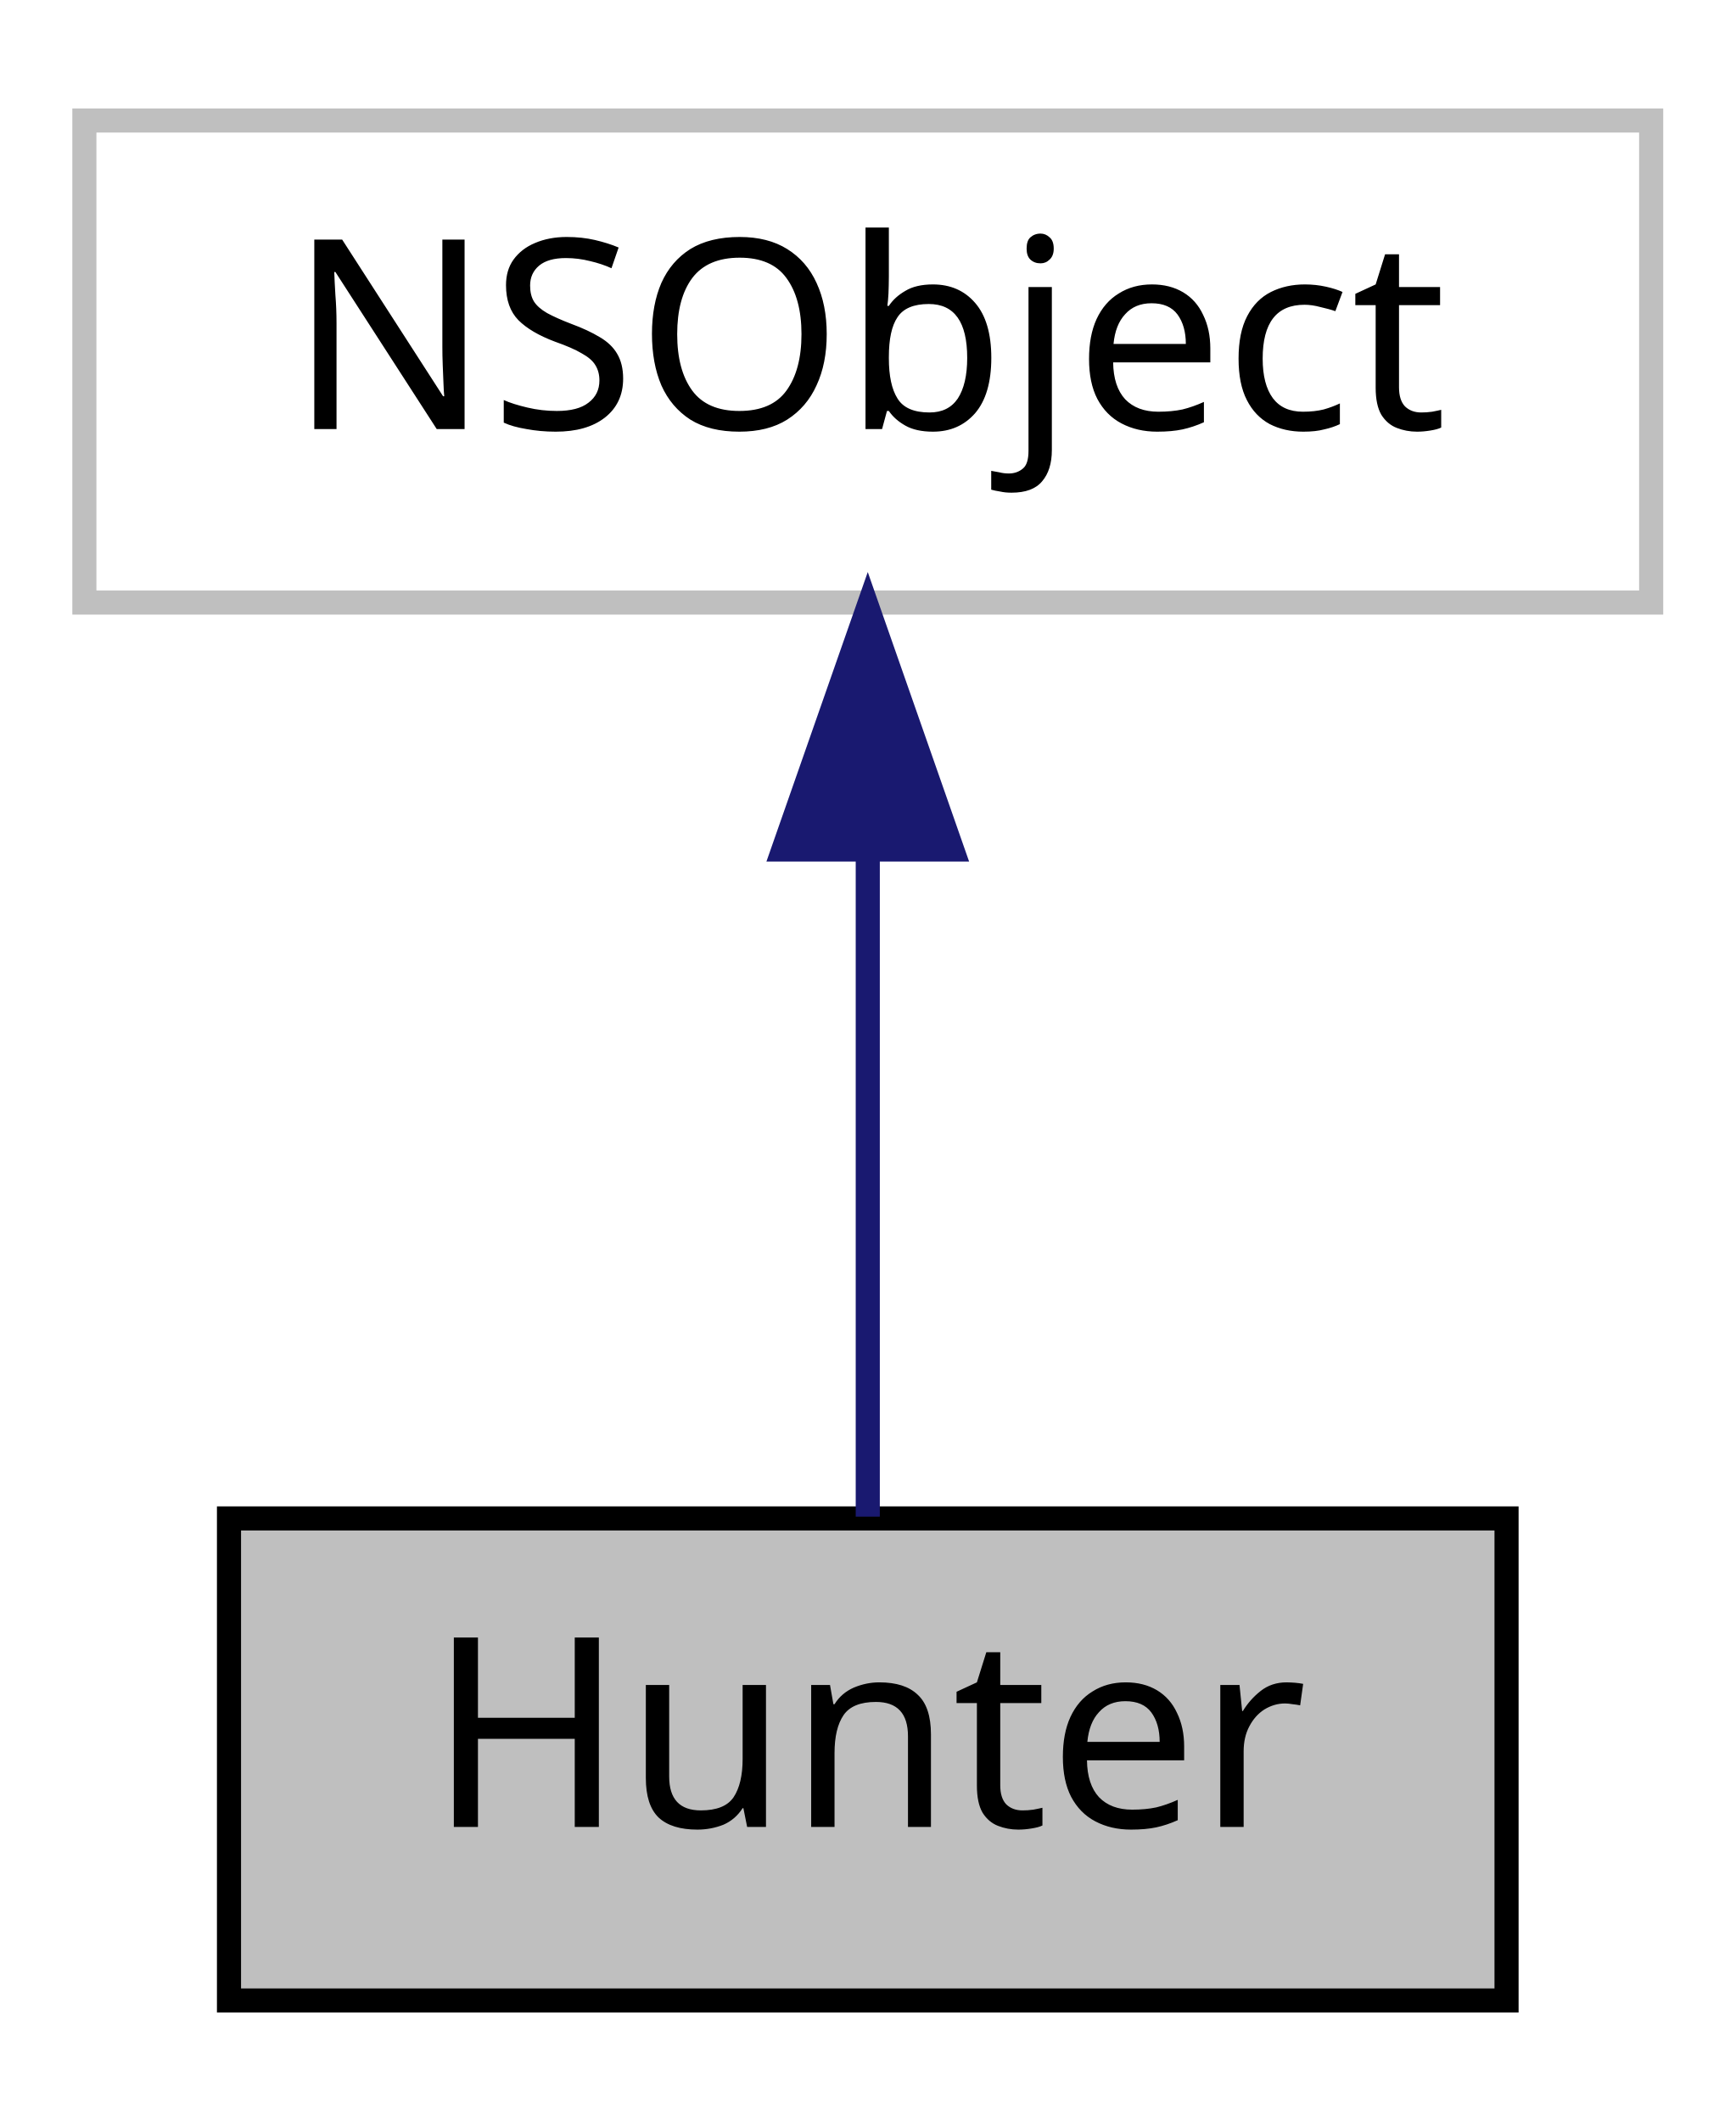
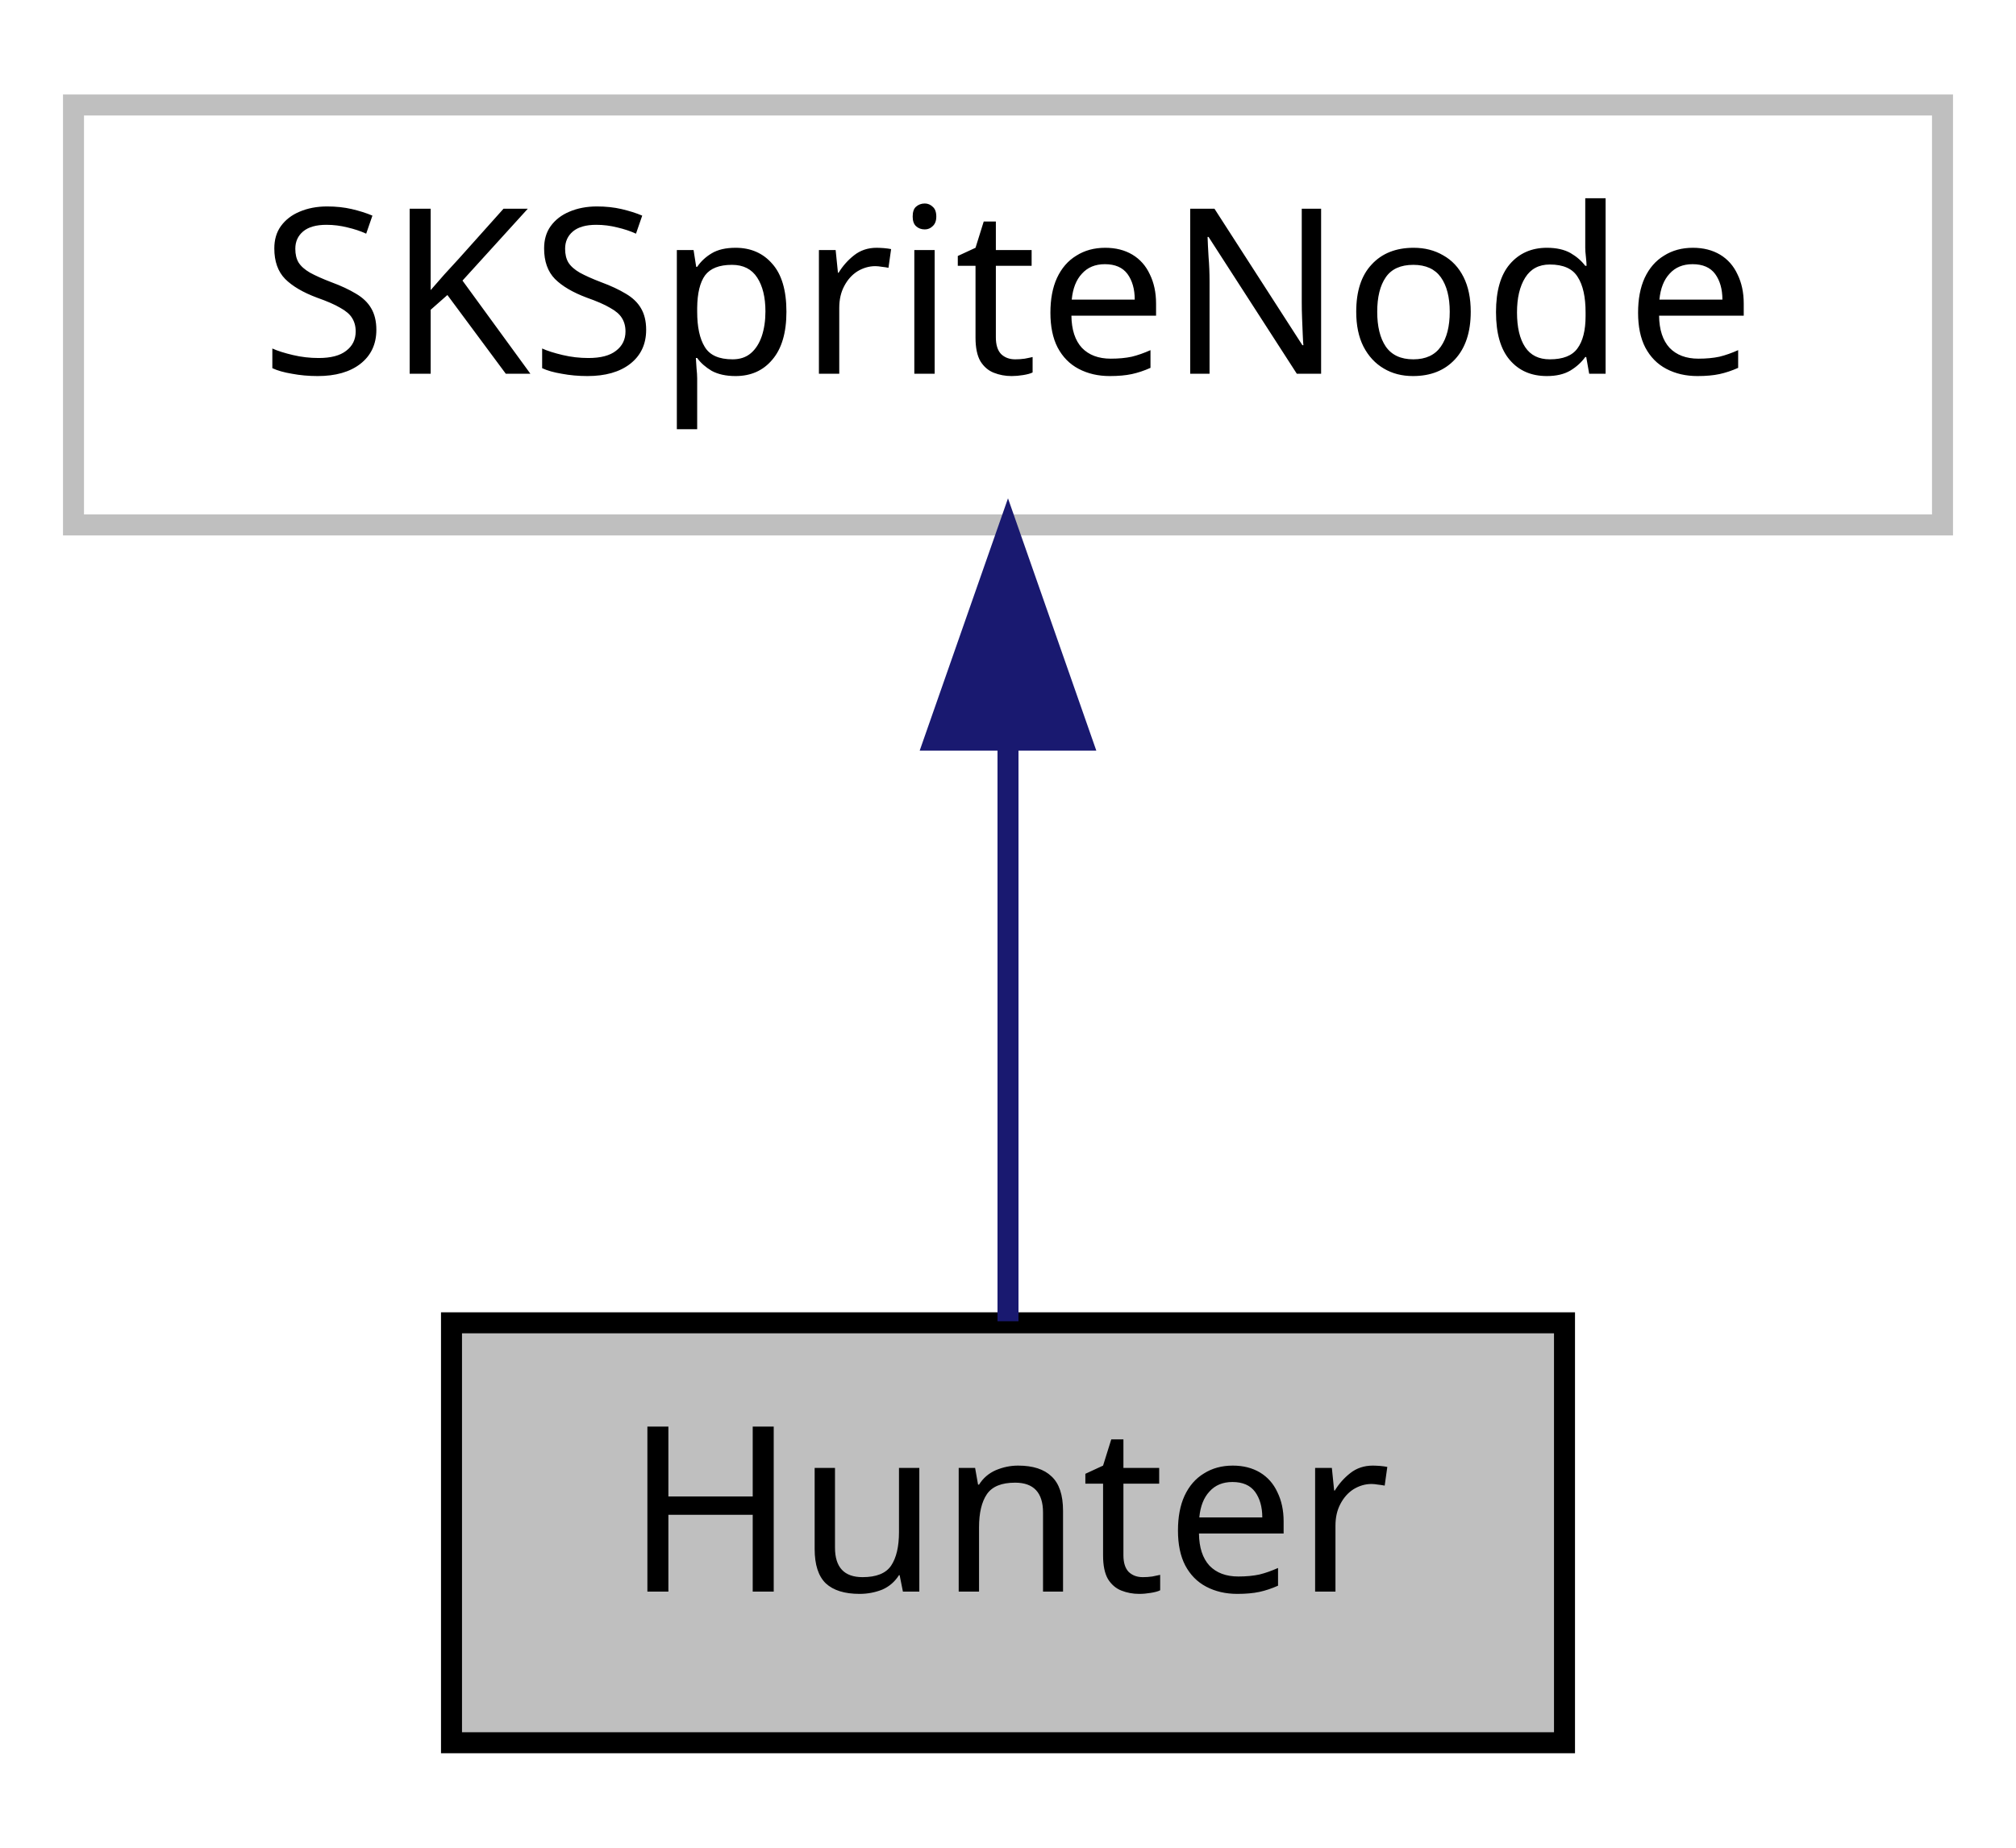
- <svg xmlns="http://www.w3.org/2000/svg" width="72pt" height="88pt" viewBox="0.00 0.00 72.00 88.00">
+ <svg xmlns="http://www.w3.org/2000/svg" width="96pt" height="88pt" viewBox="0.00 0.00 96.00 88.00">
  <g id="graph0" class="graph" transform="scale(1 1) rotate(0) translate(4 84)">
-     <polygon fill="white" stroke="white" points="-4,4 -4,-84 68,-84 68,4 -4,4" />
+     <polygon fill="white" stroke="white" points="-4,4 -4,-84 92,-84 92,4 -4,4" />
    <g id="node1" class="node">
-       <polygon fill="#bfbfbf" stroke="black" points="5.5,-1 5.5,-21 58.5,-21 58.5,-1 5.5,-1" />
-       <text text-anchor="middle" x="32" y="-8.2" font-family="Segoe UI Semibold" font-size="11.00">Hunter</text>
+       <polygon fill="#bfbfbf" stroke="black" points="17.5,-1 17.5,-21 70.5,-21 70.5,-1 17.5,-1" />
+       <text text-anchor="middle" x="44" y="-8.2" font-family="Segoe UI Semibold" font-size="11.00">Hunter</text>
    </g>
    <g id="node2" class="node">
-       <polygon fill="white" stroke="#bfbfbf" points="-0.5,-59 -0.5,-79 64.5,-79 64.5,-59 -0.5,-59" />
-       <text text-anchor="middle" x="32" y="-66.2" font-family="Segoe UI Semibold" font-size="11.00">NSObject</text>
+       <polygon fill="white" stroke="#bfbfbf" points="-0.5,-59 -0.5,-79 88.5,-79 88.5,-59 -0.5,-59" />
+       <text text-anchor="middle" x="44" y="-66.2" font-family="Segoe UI Semibold" font-size="11.00">SKSpriteNode</text>
    </g>
    <g id="edge1" class="edge">
-       <path fill="none" stroke="midnightblue" d="M32,-48.706C32,-39.338 32,-28.526 32,-21.075" />
-       <polygon fill="midnightblue" stroke="midnightblue" points="28.5,-48.753 32,-58.753 35.5,-48.753 28.5,-48.753" />
+       <path fill="none" stroke="midnightblue" d="M44,-48.706C44,-39.338 44,-28.526 44,-21.075" />
+       <polygon fill="midnightblue" stroke="midnightblue" points="40.5,-48.753 44,-58.753 47.5,-48.753 40.5,-48.753" />
    </g>
  </g>
</svg>
